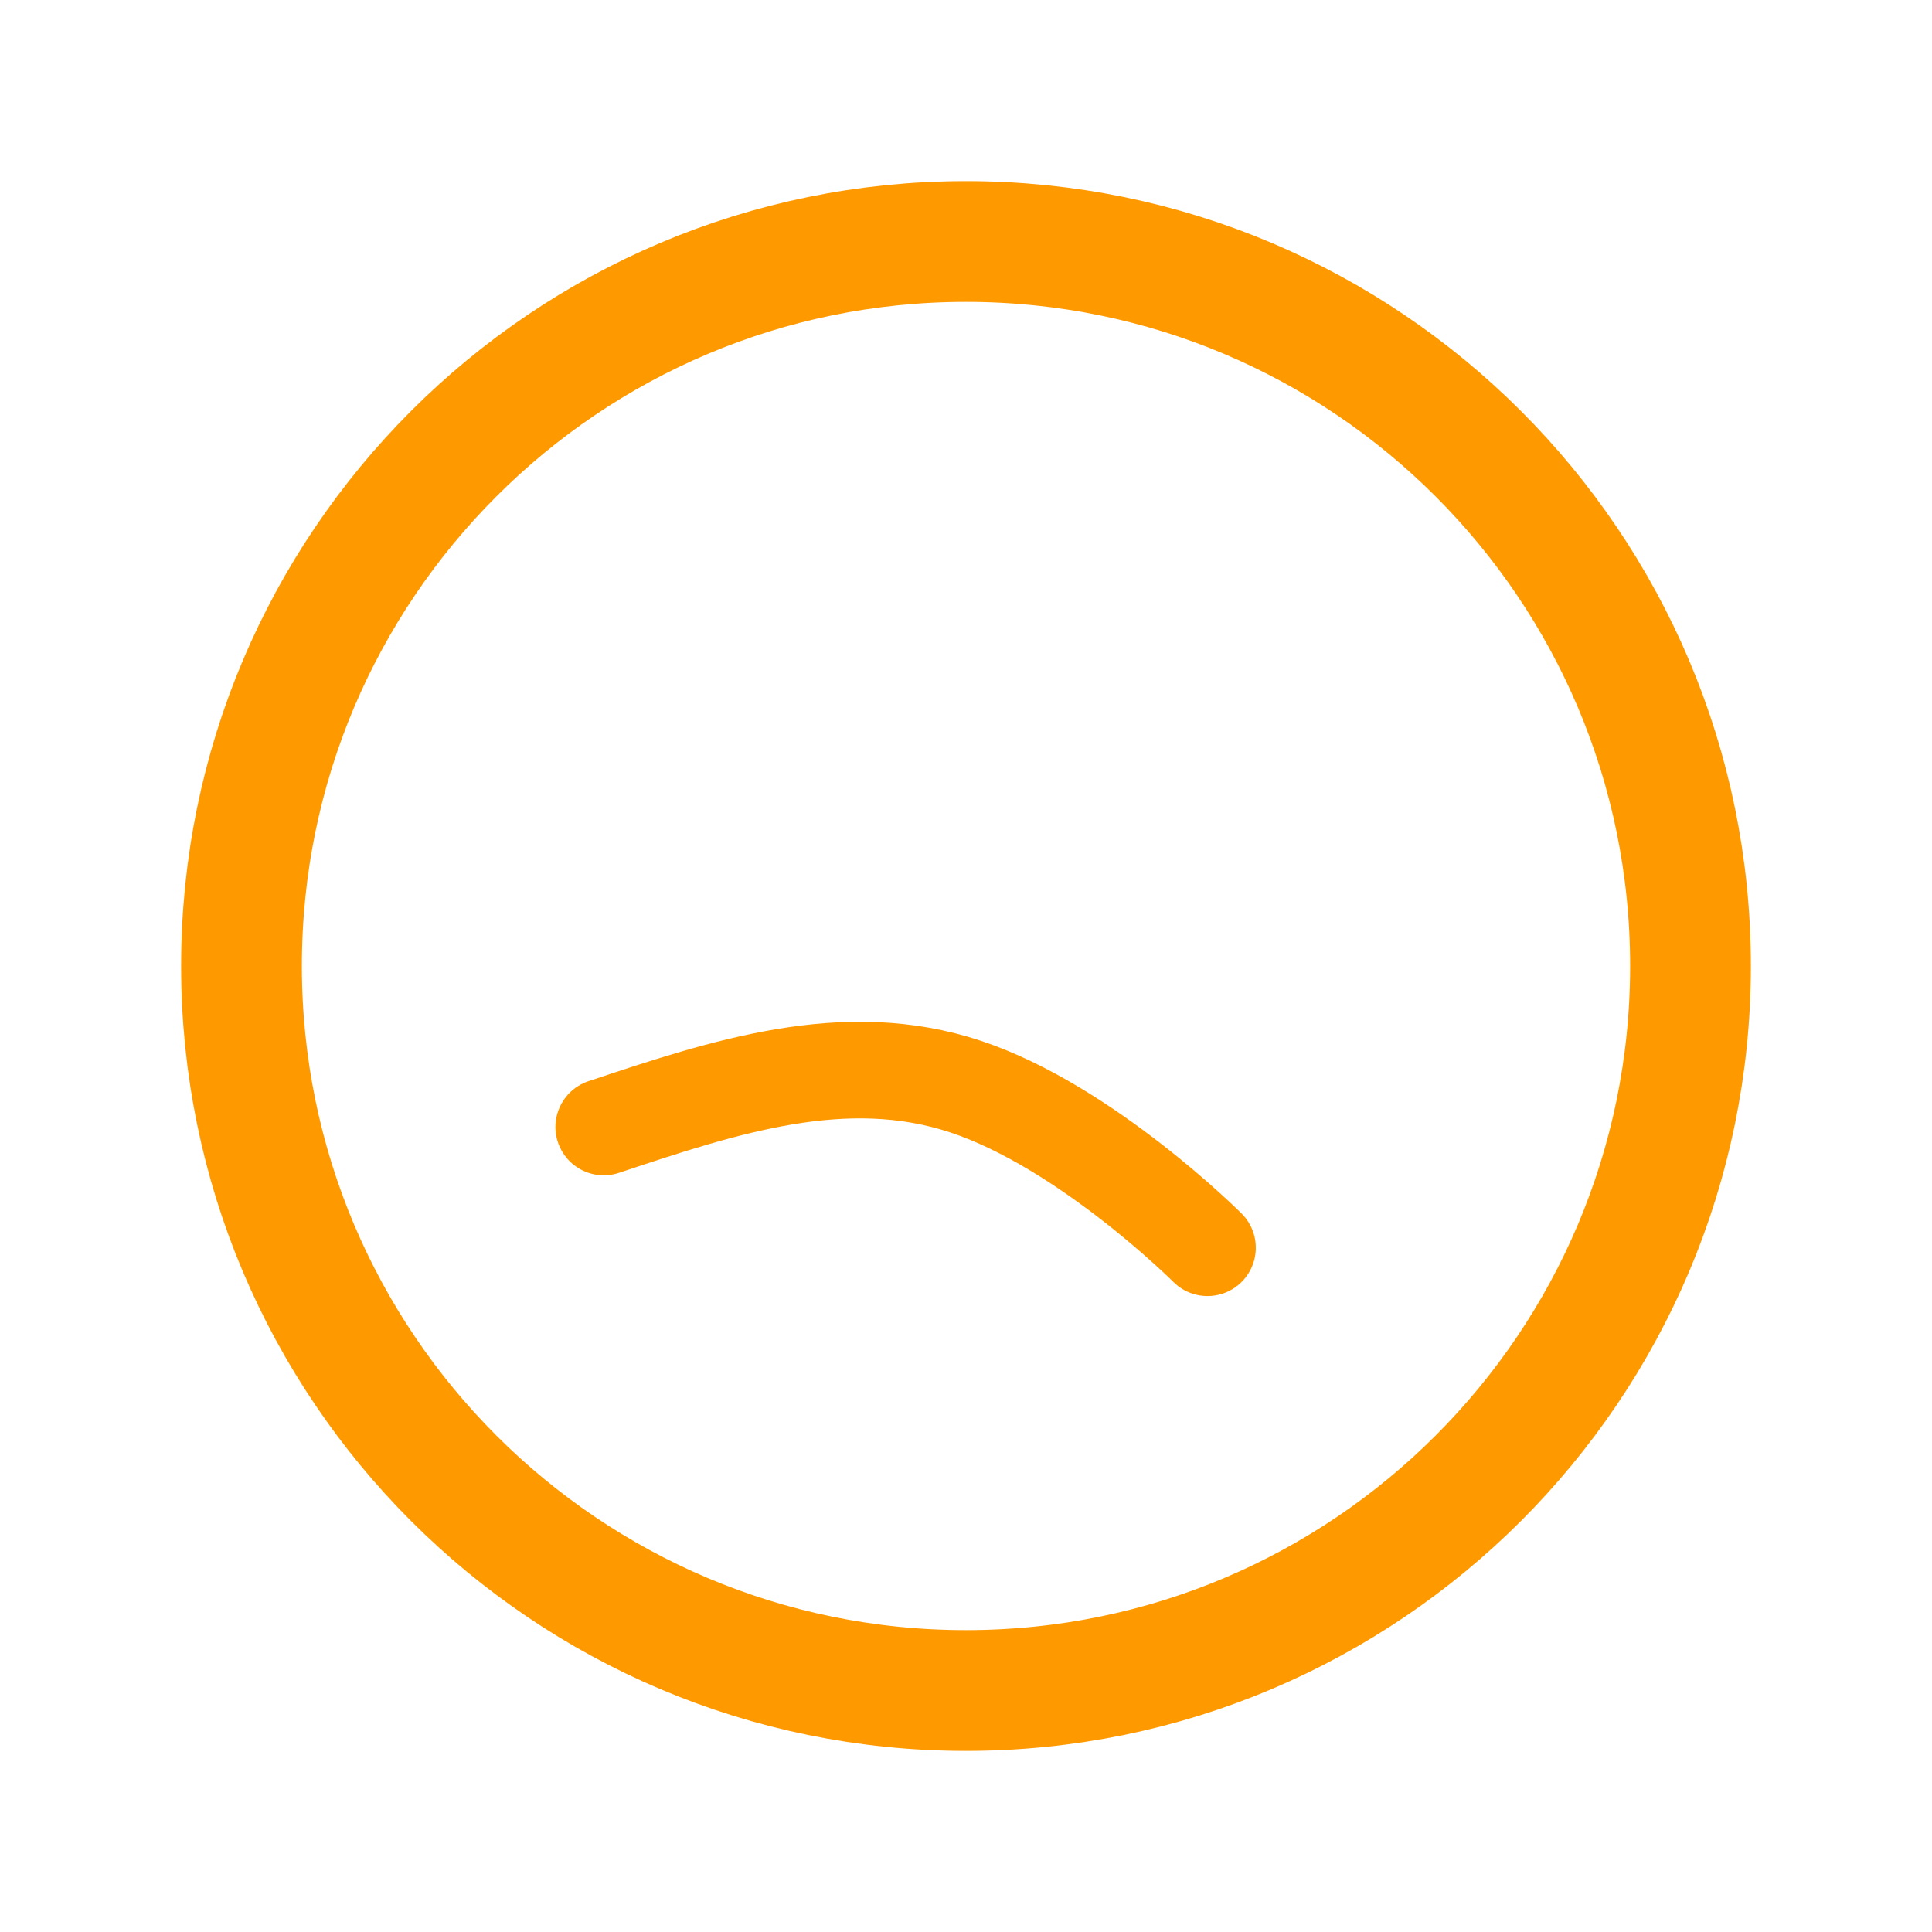
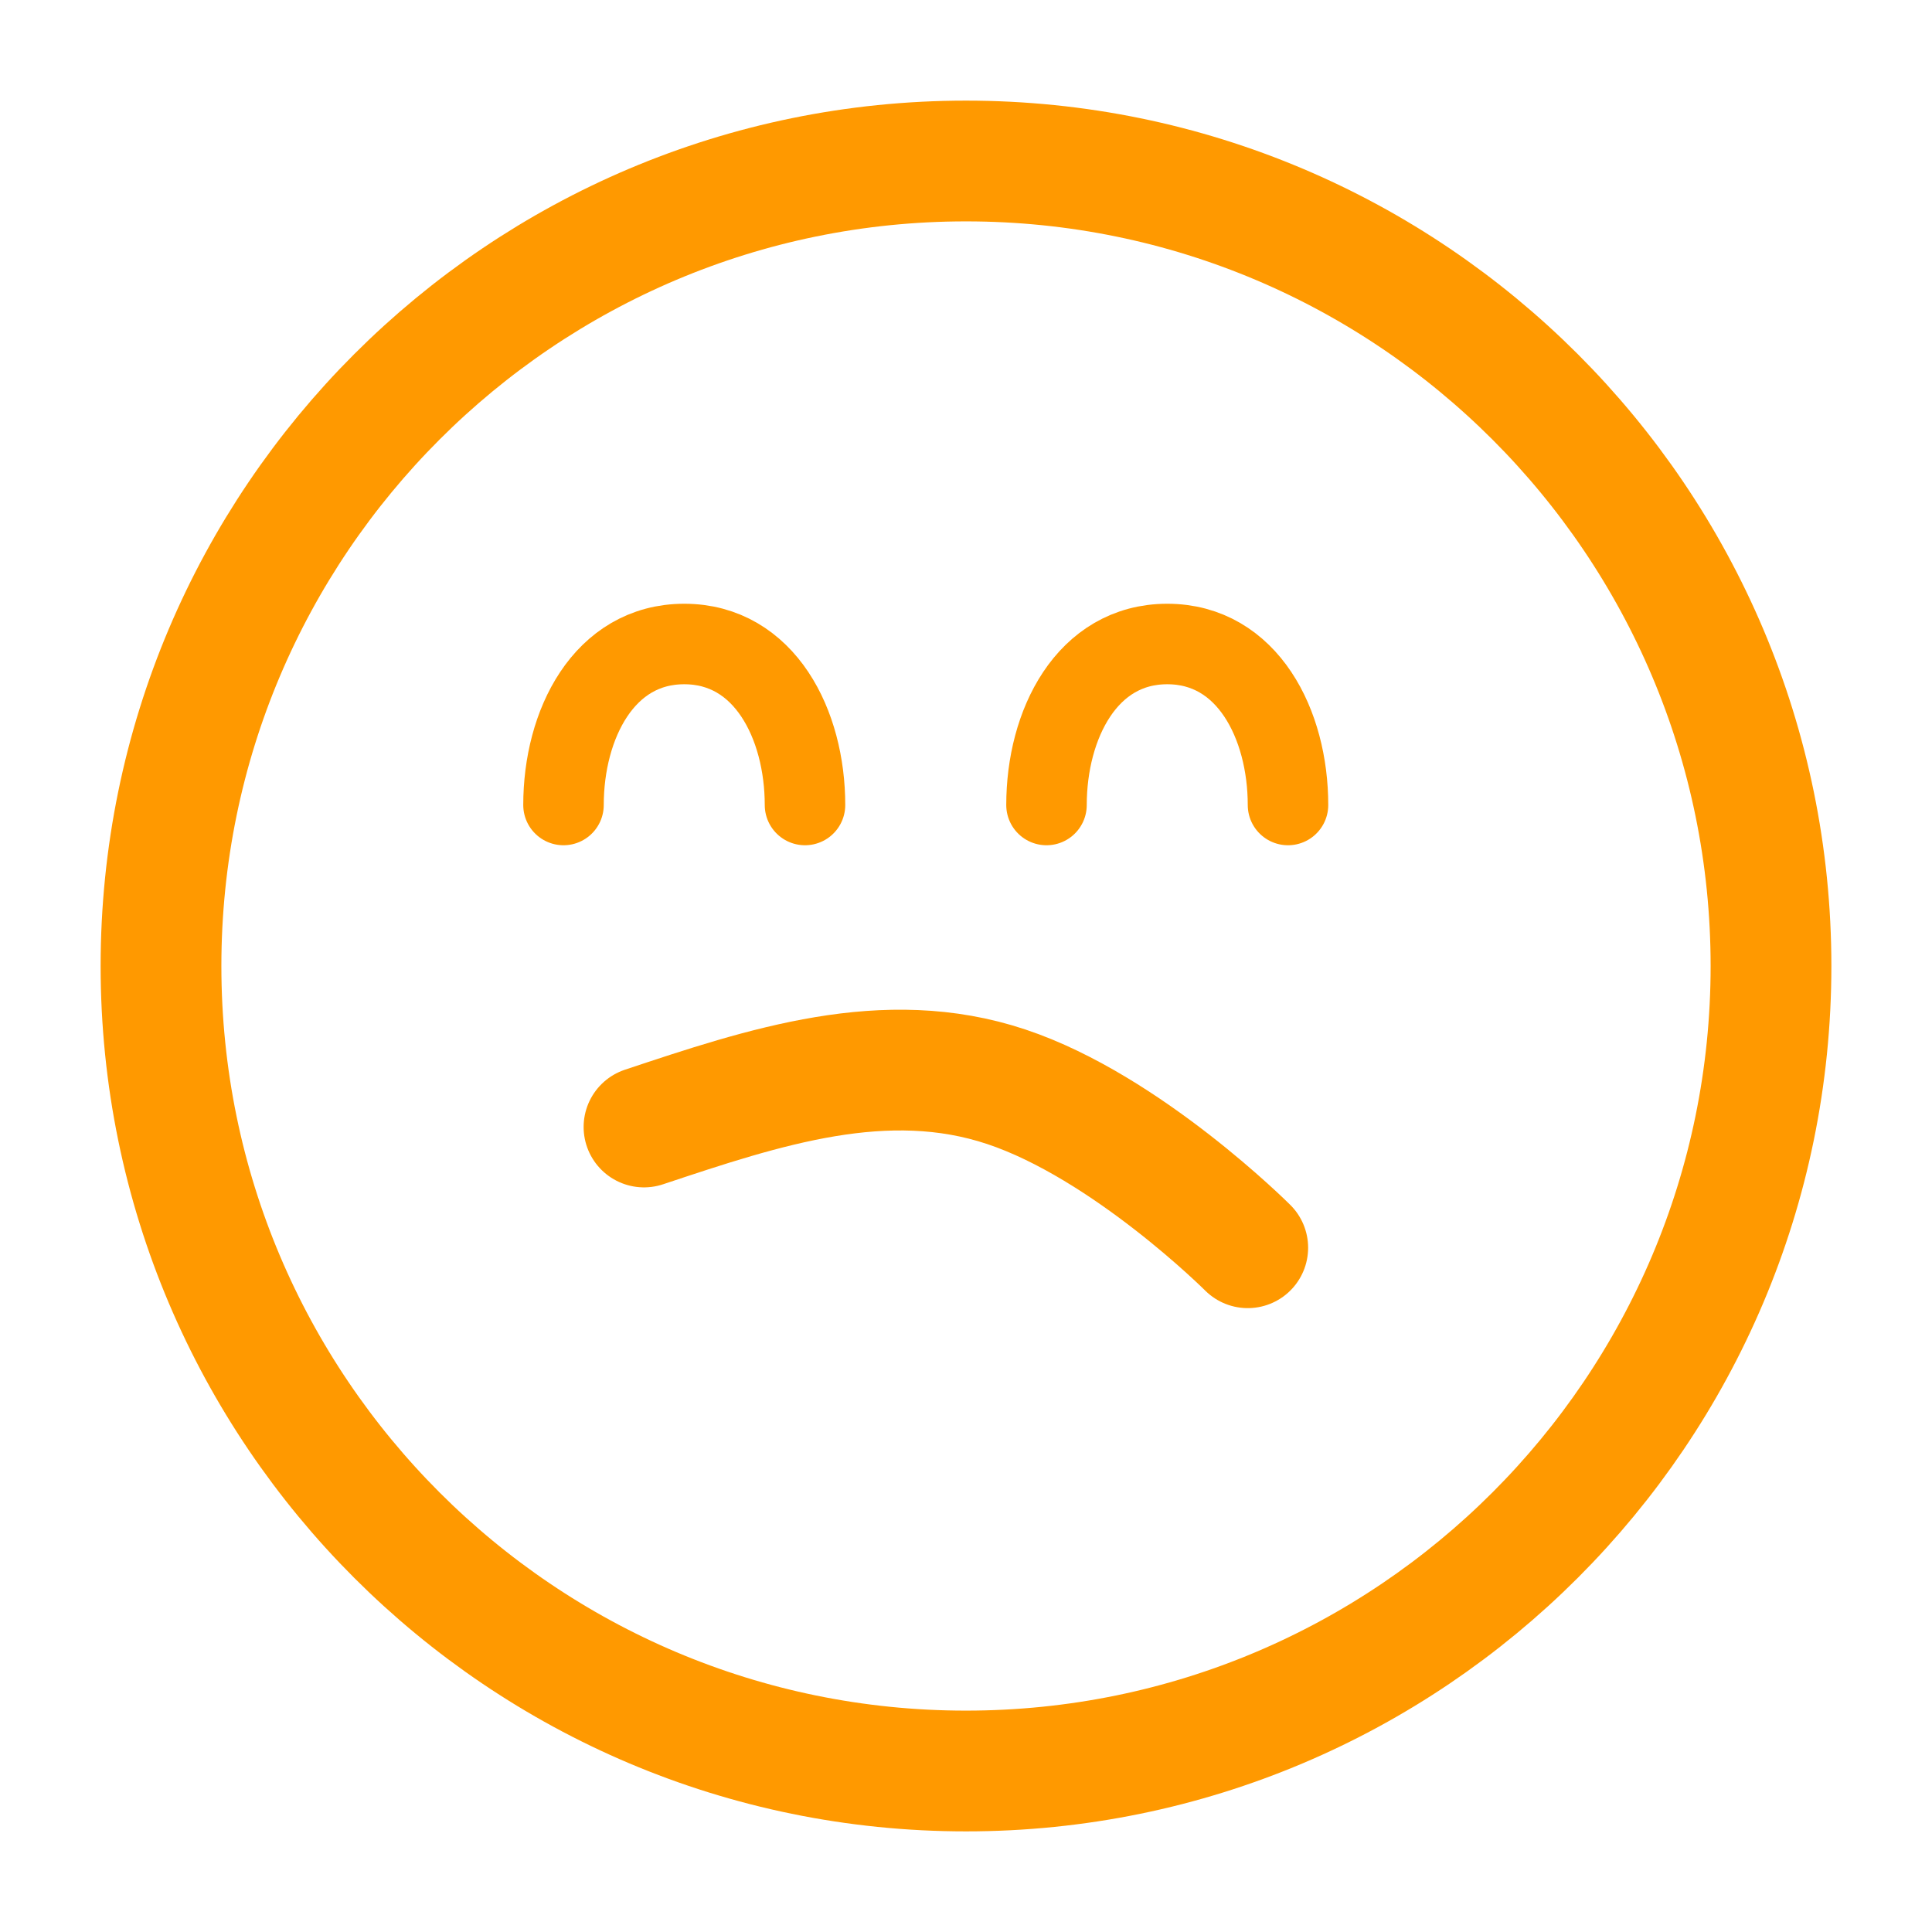
<svg xmlns="http://www.w3.org/2000/svg" viewBox="0 0 24 24">
-   <path d="M12 3c-4.97 0-9 4.03-9 9s4.03 9 9 9 9-4.03 9-9-4.03-9-9-9z" stroke="#FF9900" stroke-width="1.5" fill="none" />
-   <path d="M7.5 14c1.5-.5 3-1 4.5-.5s3 2 3 2" stroke="#FF9900" stroke-width="1.2" stroke-linecap="round" fill="none" />
+   <path d="M12 2C6.48 2 2 6.48 2 12s4.48 10 10 10 10-4.48 10-10S17.52 2 12 2z" stroke="#FF9900" stroke-width="1.5" fill="none" />
+   <path d="M8 14c1.5-.5 3-1 4.5-.5 1.5.5 3 2 3 2" stroke="#FF9900" stroke-width="1.5" stroke-linecap="round" fill="none" />
+   <path d="M7 10c0-1 .5-2 1.5-2s1.5 1 1.5 2M13 10c0-1 .5-2 1.5-2s1.5 1 1.5 2" stroke="#FF9900" stroke-width="1" stroke-linecap="round" fill="none" />
</svg>
